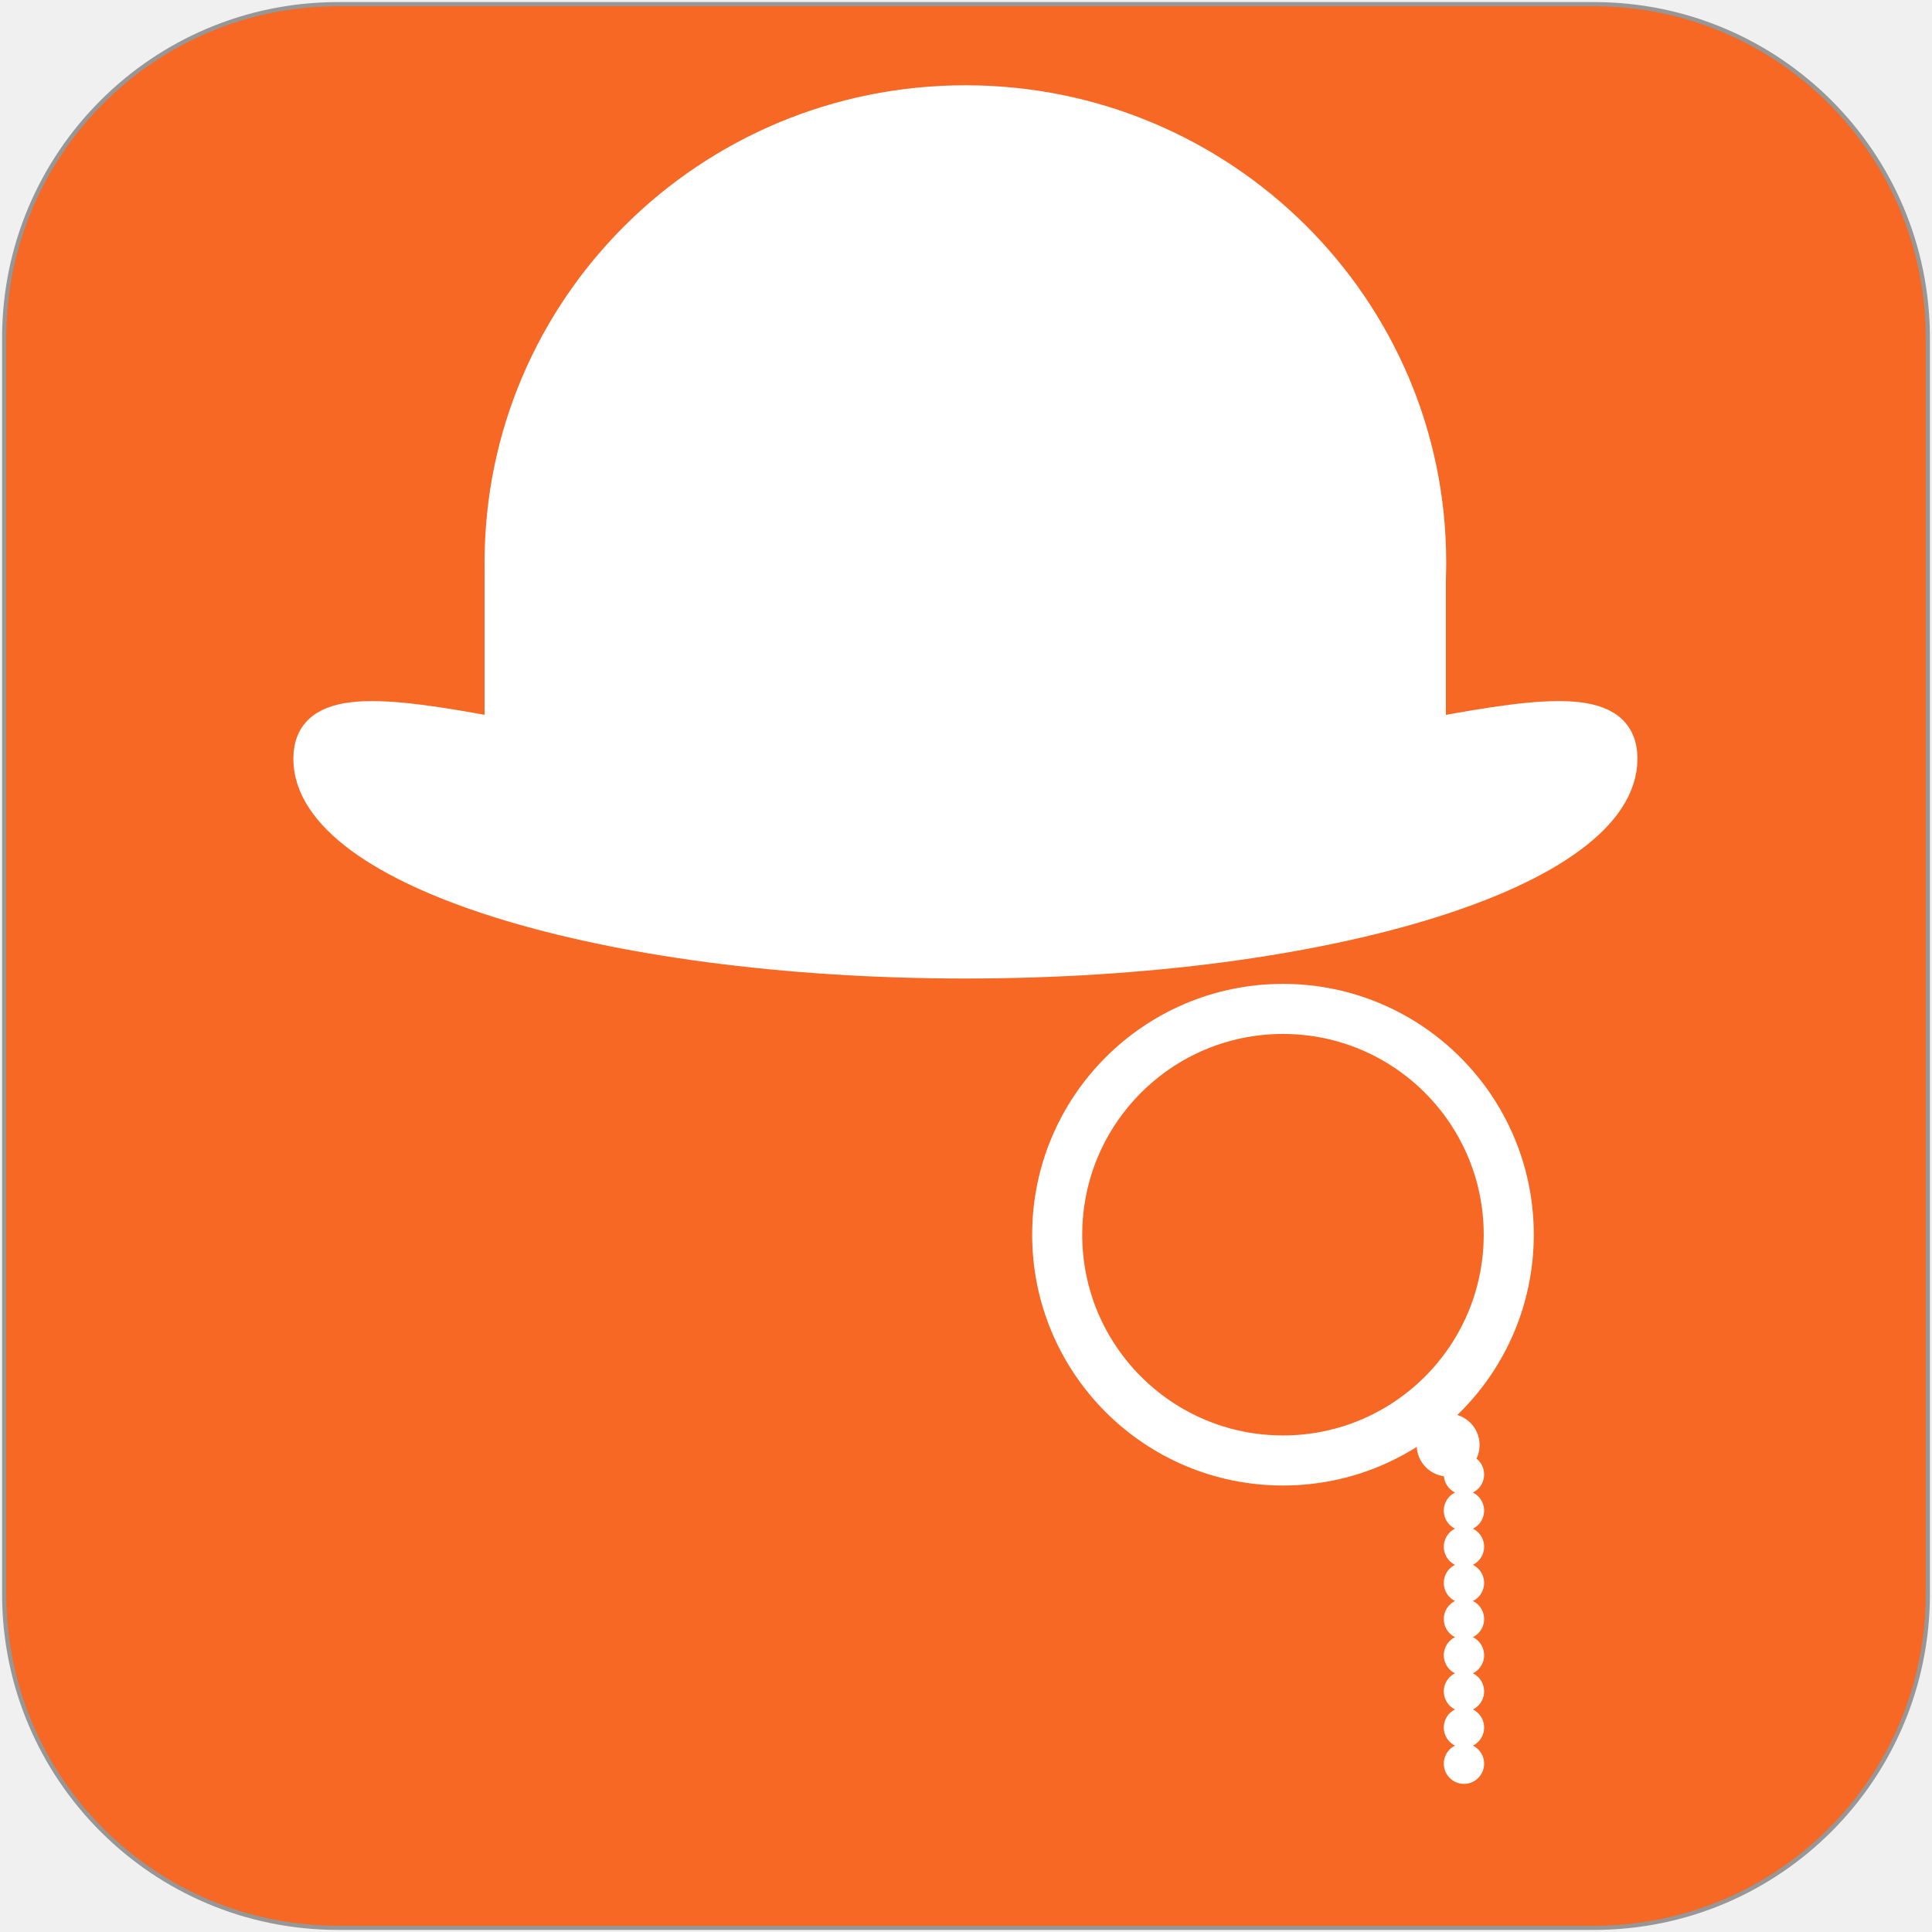
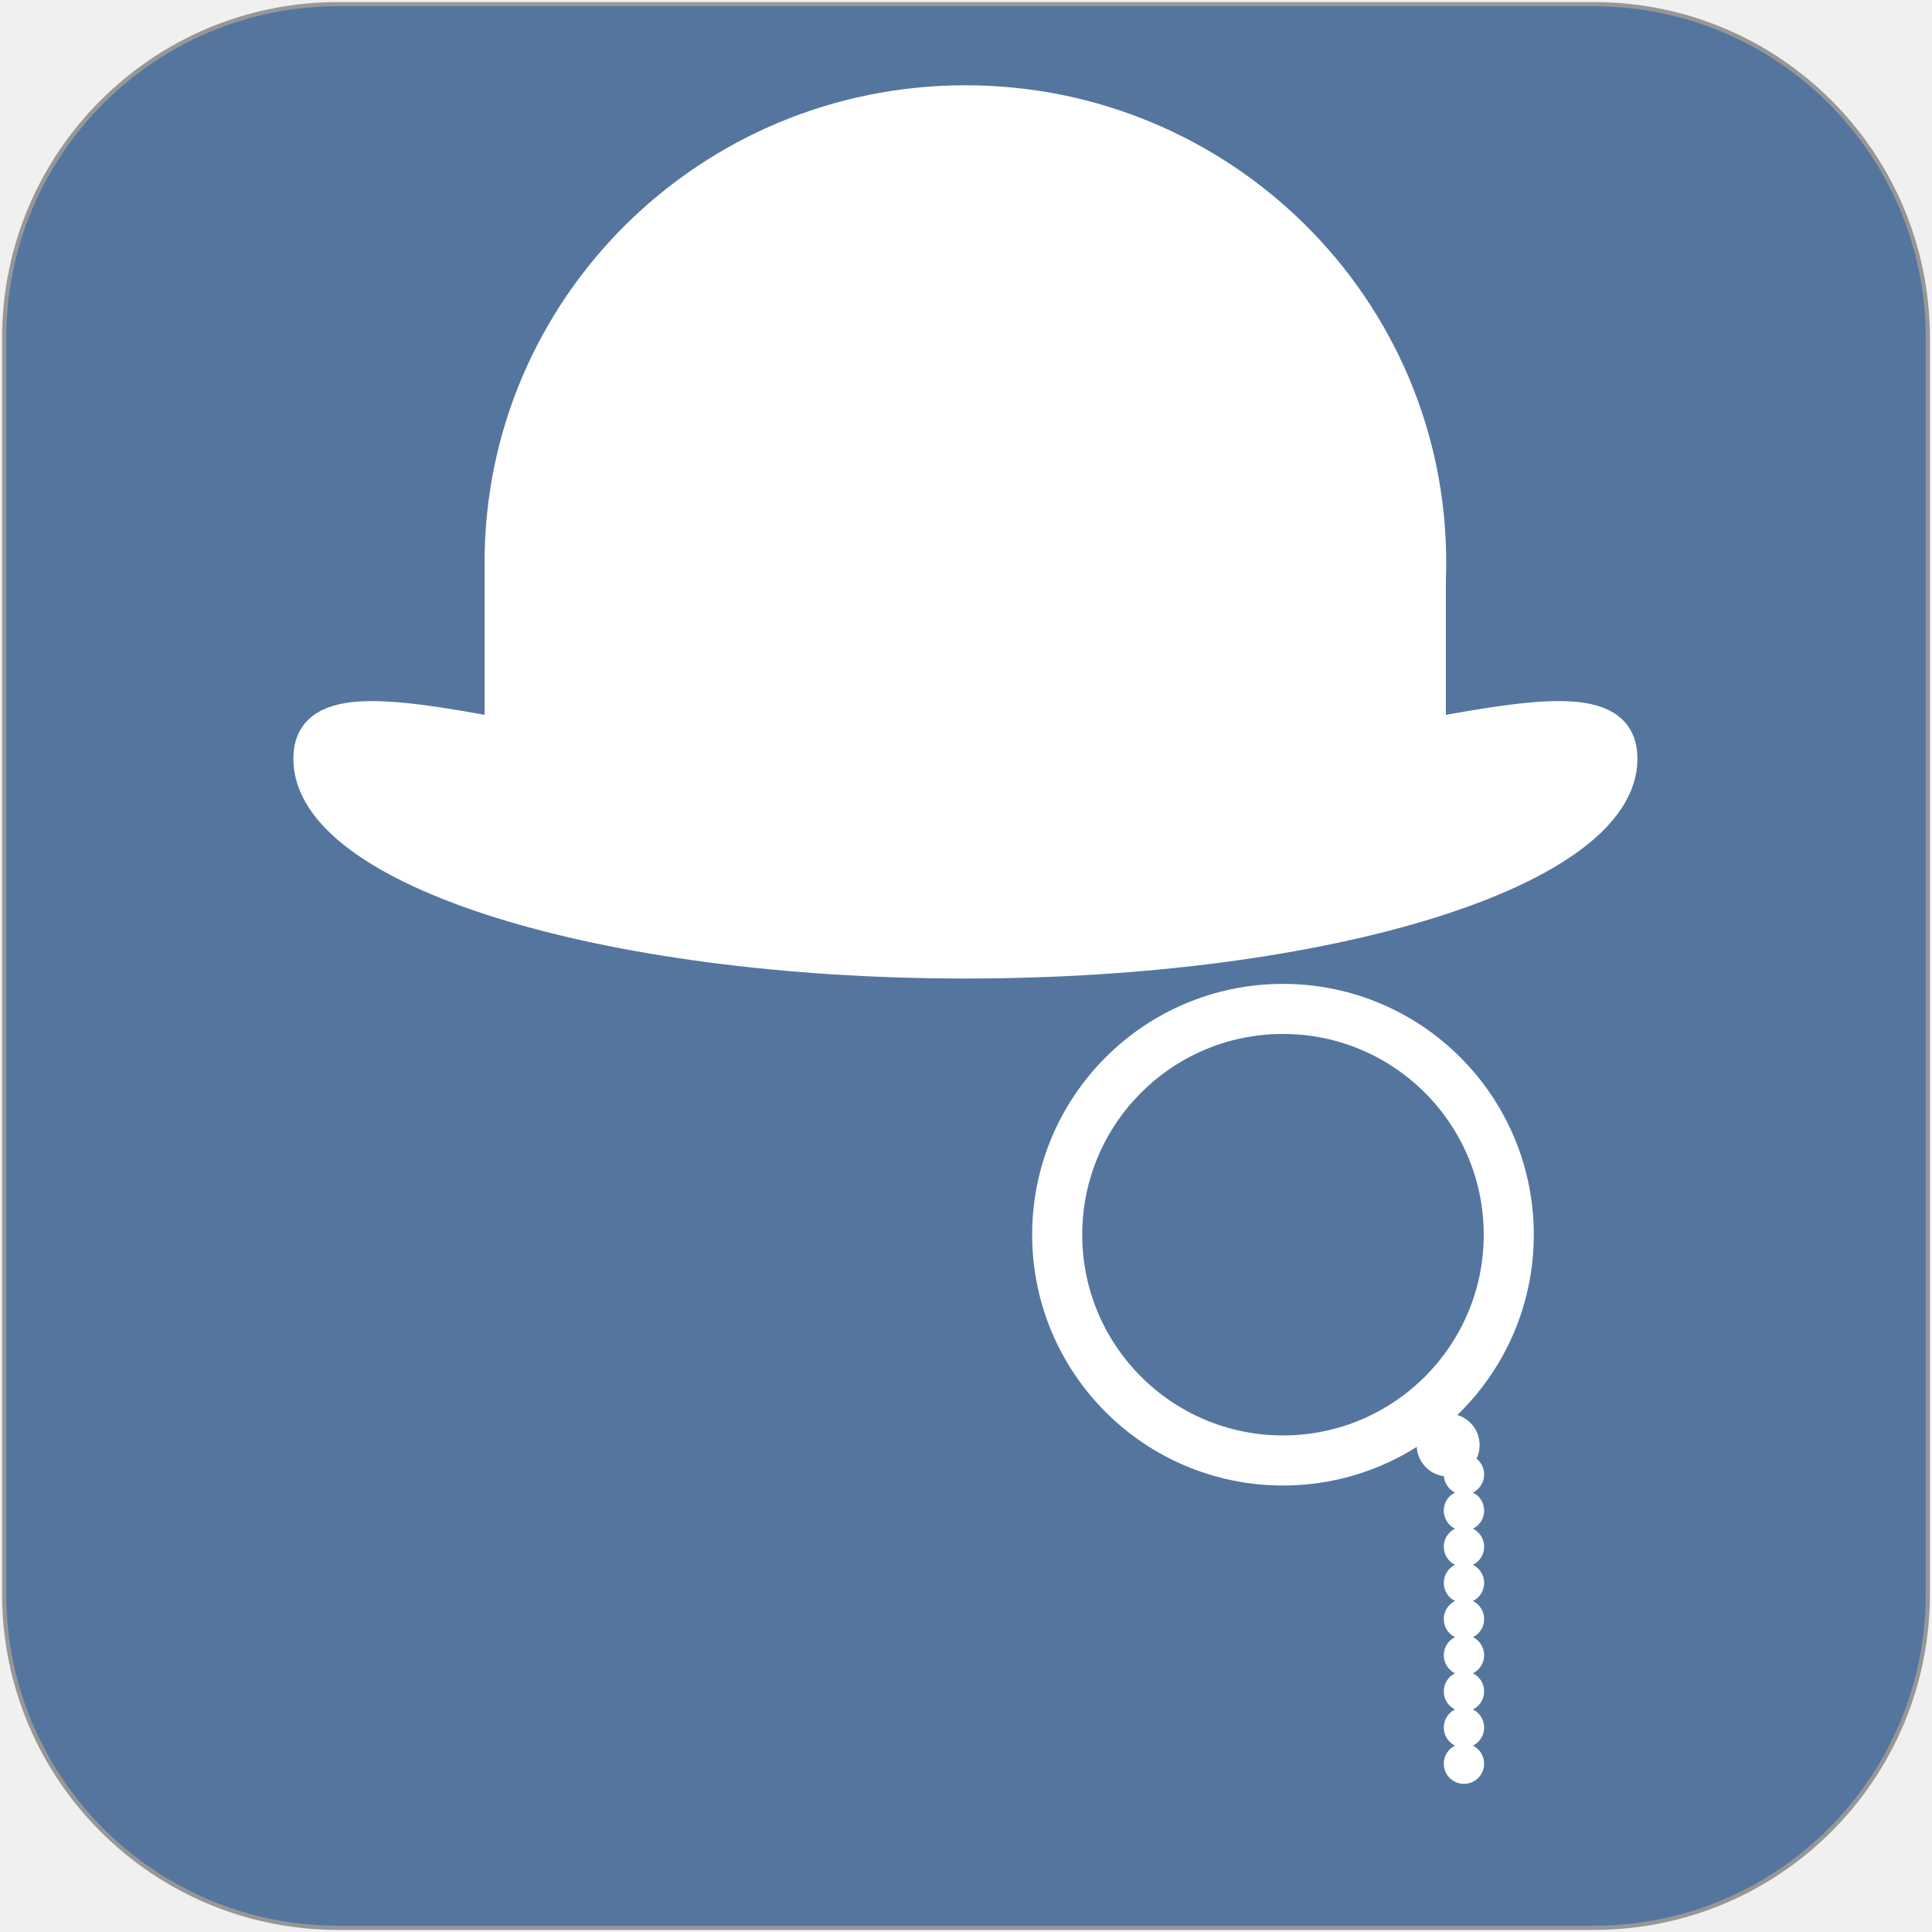
<svg xmlns="http://www.w3.org/2000/svg" width="463px" height="463px" viewBox="0 0 463 463" version="1.1">
  <defs />
  <g id="Page-1" stroke="none" stroke-width="1" fill="none" fill-rule="evenodd">
-     <rect id="Rectangle-1" stroke="#979797" fill="#F66823" x="1" y="1" width="461" height="461" rx="80" />
+     <rect id="Rectangle-1" stroke="#979797" fill="#54769E" x="1" y="1" width="461" height="461" rx="80" />
    <path d="M343.002,175.523 C371.371,170.211 388.907,168.308 388.907,181.844 C388.907,208.992 318.368,231 231.355,231 C144.341,231 73.803,208.992 73.803,181.844 C73.803,168.32 91.306,170.208 119.629,175.508 L119.629,138.94 C119.656,137.553 119.629,136.159 119.629,134.759 C119.629,73.553 169.651,23.936 231.355,23.936 C293.059,23.936 343.08,73.553 343.08,134.759 C343.08,136.159 343.054,137.553 343.002,138.94 L343.002,175.523 Z" id="Oval-3" stroke="#FFFFFF" stroke-width="7" fill="#FFFFFF" />
    <path d="M307.462,350 C337.345,350 361.57,325.775 361.57,295.893 C361.57,266.01 337.345,241.785 307.462,241.785 C277.579,241.785 253.355,266.01 253.355,295.893 C253.355,325.775 277.579,350 307.462,350 Z" id="Oval-2" stroke="#FFFFFF" stroke-width="12" />
    <ellipse id="Oval-3" stroke="#FFFFFF" fill="#FFFFFF" cx="347.045" cy="346.307" rx="7.04" ry="7.04" />
    <ellipse id="Oval-3-Copy-2" stroke="#FFFFFF" fill="#FFFFFF" cx="350.836" cy="353.347" rx="4.333" ry="4.333" />
    <ellipse id="Oval-3-Copy-3" stroke="#FFFFFF" fill="#FFFFFF" cx="350.836" cy="362.012" rx="4.333" ry="4.333" />
    <ellipse id="Oval-3-Copy-4" stroke="#FFFFFF" fill="#FFFFFF" cx="350.836" cy="370.677" rx="4.333" ry="4.333" />
    <ellipse id="Oval-3-Copy-5" stroke="#FFFFFF" fill="#FFFFFF" cx="350.836" cy="379.342" rx="4.333" ry="4.333" />
    <ellipse id="Oval-3-Copy-6" stroke="#FFFFFF" fill="#FFFFFF" cx="350.836" cy="388.007" rx="4.333" ry="4.333" />
    <ellipse id="Oval-3-Copy-12" stroke="#FFFFFF" fill="#FFFFFF" cx="350.836" cy="396.672" rx="4.333" ry="4.333" />
    <ellipse id="Oval-3-Copy-7" stroke="#FFFFFF" fill="#FFFFFF" cx="350.836" cy="405.337" rx="4.333" ry="4.333" />
    <ellipse id="Oval-3-Copy-8" stroke="#FFFFFF" fill="#FFFFFF" cx="350.836" cy="414.002" rx="4.333" ry="4.333" />
    <ellipse id="Oval-3-Copy-9" stroke="#FFFFFF" fill="#FFFFFF" cx="350.836" cy="422.667" rx="4.333" ry="4.333" />
  </g>
</svg>
